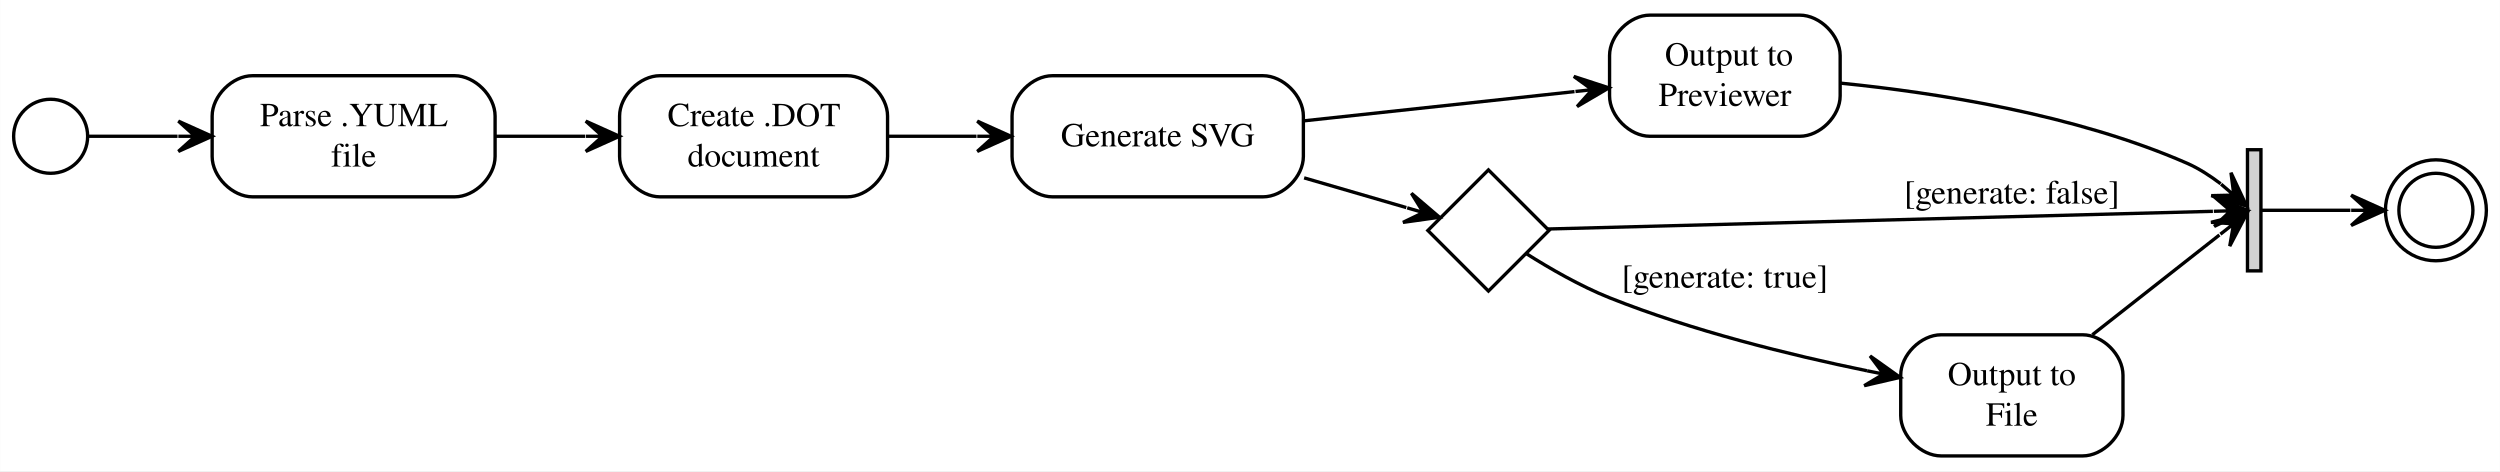
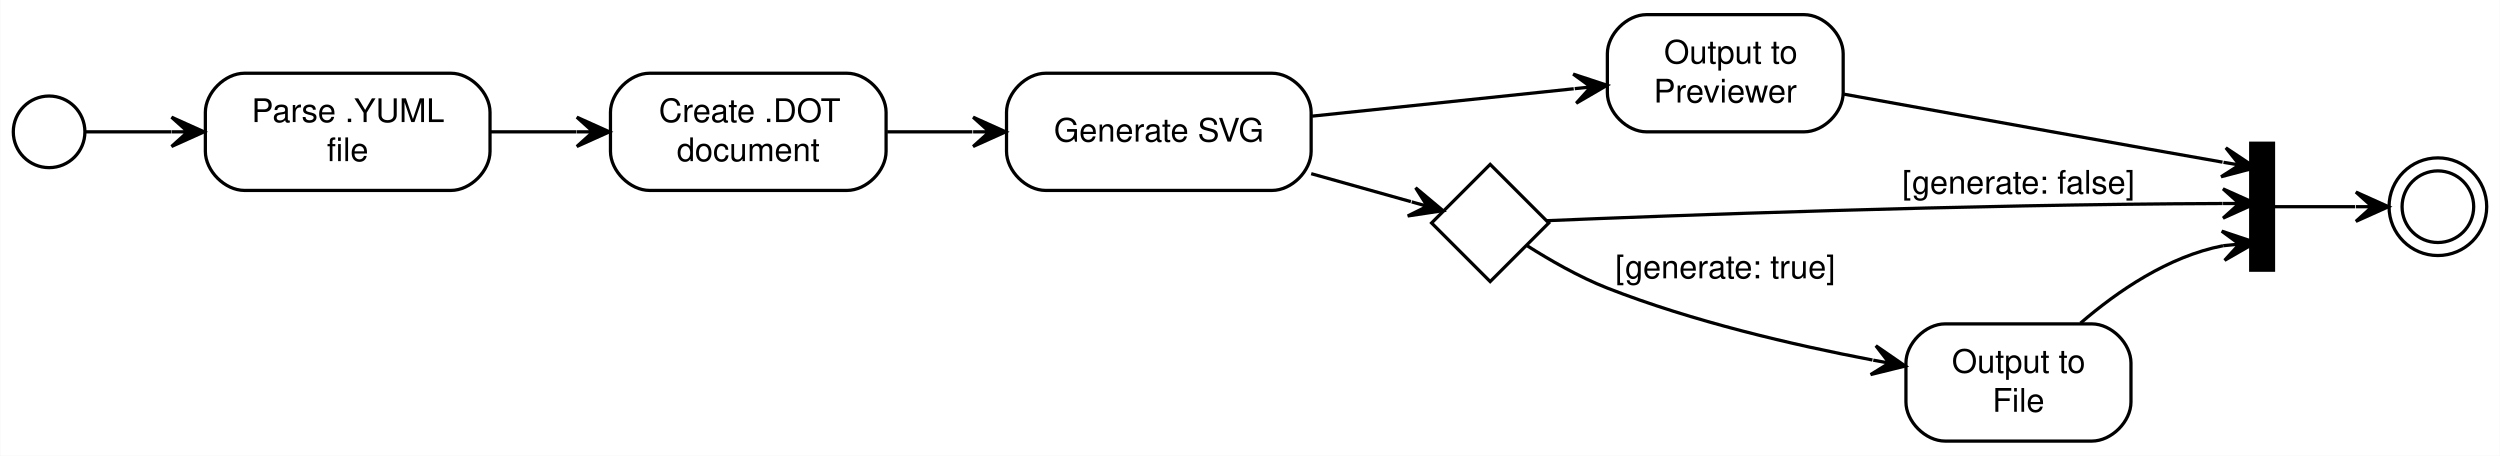
- <svg xmlns="http://www.w3.org/2000/svg" width="743pt" height="140pt" viewBox="0.00 0.00 742.90 140.00">
+ <svg xmlns="http://www.w3.org/2000/svg" width="768pt" height="140pt" viewBox="0.00 0.00 767.83 140.00">
  <g id="graph0" class="graph" transform="scale(1 1) rotate(0) translate(4 136)">
-     <polygon fill="white" stroke="none" points="-4,4 -4,-136 738.9,-136 738.9,4 -4,4" />
+     <polygon fill="white" stroke="none" points="-4,4 -4,-136 763.833,-136 763.833,4 -4,4" />
    <g id="node1" class="node">
      <ellipse fill="none" stroke="black" cx="11" cy="-95.5" rx="11" ry="11" />
    </g>
    <g id="node2" class="node">
-       <path fill="none" stroke="black" d="M71,-77.5C71,-77.5 131.091,-77.5 131.091,-77.5 137.091,-77.5 143.091,-83.5 143.091,-89.5 143.091,-89.5 143.091,-101.5 143.091,-101.5 143.091,-107.5 137.091,-113.5 131.091,-113.5 131.091,-113.5 71,-113.5 71,-113.5 65,-113.5 59,-107.5 59,-101.5 59,-101.5 59,-89.5 59,-89.5 59,-83.5 65,-77.5 71,-77.5" />
-       <text text-anchor="end" x="129.091" y="-98.5" font-family="Times,serif" font-size="10.00">Parse .YUML</text>
-       <text text-anchor="middle" x="101.045" y="-86.5" font-family="Times,serif" font-size="10.00">file</text>
+       <path fill="none" stroke="black" d="M71,-77.5C71,-77.5 134.45,-77.5 134.45,-77.5 140.45,-77.5 146.45,-83.5 146.45,-89.5 146.45,-89.5 146.45,-101.5 146.45,-101.5 146.45,-107.5 140.45,-113.5 134.45,-113.5 134.45,-113.5 71,-113.5 71,-113.5 65,-113.5 59,-107.5 59,-101.5 59,-101.5 59,-89.5 59,-89.5 59,-83.5 65,-77.5 71,-77.5" />
+       <text text-anchor="end" x="132.45" y="-98.5" font-family="Helvetica,sans-Serif" font-size="10.00">Parse .YUML</text>
+       <text text-anchor="middle" x="102.725" y="-86.5" font-family="Helvetica,sans-Serif" font-size="10.00">file</text>
    </g>
    <g id="edge1" class="edge">
-       <path fill="none" stroke="black" d="M22.1,-95.5C28.943,-95.5 38.561,-95.5 48.713,-95.5" />
-       <polygon fill="black" stroke="black" points="58.959,-95.5 48.959,-100 53.959,-95.5 48.959,-95.5 48.959,-95.5 48.959,-95.5 53.959,-95.5 48.959,-91 58.959,-95.5 58.959,-95.5" />
+       <path fill="none" stroke="black" d="M22.293,-95.5C29.059,-95.5 38.488,-95.5 48.493,-95.5" />
+       <polygon fill="black" stroke="black" points="58.612,-95.5 48.612,-100 53.612,-95.5 48.612,-95.5 48.612,-95.5 48.612,-95.5 53.612,-95.5 48.612,-91 58.612,-95.5 58.612,-95.5" />
    </g>
    <g id="node3" class="node">
-       <path fill="none" stroke="black" d="M192.091,-77.5C192.091,-77.5 247.732,-77.5 247.732,-77.5 253.732,-77.5 259.732,-83.5 259.732,-89.5 259.732,-89.5 259.732,-101.5 259.732,-101.5 259.732,-107.5 253.732,-113.5 247.732,-113.5 247.732,-113.5 192.091,-113.5 192.091,-113.5 186.091,-113.5 180.091,-107.5 180.091,-101.5 180.091,-101.5 180.091,-89.5 180.091,-89.5 180.091,-83.5 186.091,-77.5 192.091,-77.5" />
-       <text text-anchor="end" x="245.732" y="-98.5" font-family="Times,serif" font-size="10.00">Create .DOT</text>
-       <text text-anchor="middle" x="219.912" y="-86.5" font-family="Times,serif" font-size="10.00">document</text>
+       <path fill="none" stroke="black" d="M195.45,-77.5C195.45,-77.5 256.119,-77.5 256.119,-77.5 262.119,-77.5 268.119,-83.5 268.119,-89.5 268.119,-89.5 268.119,-101.5 268.119,-101.5 268.119,-107.5 262.119,-113.5 256.119,-113.5 256.119,-113.5 195.45,-113.5 195.45,-113.5 189.45,-113.5 183.45,-107.5 183.45,-101.5 183.45,-101.5 183.45,-89.5 183.45,-89.5 183.45,-83.5 189.45,-77.5 195.45,-77.5" />
+       <text text-anchor="end" x="254.119" y="-98.5" font-family="Helvetica,sans-Serif" font-size="10.00">Create .DOT</text>
+       <text text-anchor="middle" x="225.784" y="-86.5" font-family="Helvetica,sans-Serif" font-size="10.00">document</text>
    </g>
    <g id="edge2" class="edge">
-       <path fill="none" stroke="black" d="M143.248,-95.5C151.845,-95.5 160.987,-95.5 169.836,-95.5" />
-       <polygon fill="black" stroke="black" points="180.039,-95.5 170.039,-100 175.039,-95.5 170.039,-95.5 170.039,-95.5 170.039,-95.5 175.039,-95.5 170.039,-91 180.039,-95.5 180.039,-95.5" />
+       <path fill="none" stroke="black" d="M146.747,-95.5C155.246,-95.5 164.25,-95.5 173.003,-95.5" />
+       <polygon fill="black" stroke="black" points="183.12,-95.5 173.12,-100 178.12,-95.5 173.12,-95.5 173.12,-95.5 173.12,-95.5 178.12,-95.5 173.12,-91 183.12,-95.5 183.12,-95.5" />
    </g>
    <g id="node4" class="node">
-       <path fill="none" stroke="black" d="M308.732,-77.5C308.732,-77.5 371.312,-77.5 371.312,-77.5 377.312,-77.5 383.312,-83.5 383.312,-89.5 383.312,-89.5 383.312,-101.5 383.312,-101.5 383.312,-107.5 377.312,-113.5 371.312,-113.5 371.312,-113.5 308.732,-113.5 308.732,-113.5 302.732,-113.5 296.732,-107.5 296.732,-101.5 296.732,-101.5 296.732,-89.5 296.732,-89.5 296.732,-83.5 302.732,-77.5 308.732,-77.5" />
-       <text text-anchor="middle" x="340.022" y="-92.5" font-family="Times,serif" font-size="10.00">Generate SVG</text>
+       <path fill="none" stroke="black" d="M317.119,-77.5C317.119,-77.5 386.697,-77.5 386.697,-77.5 392.697,-77.5 398.697,-83.5 398.697,-89.5 398.697,-89.5 398.697,-101.5 398.697,-101.5 398.697,-107.5 392.697,-113.5 386.697,-113.5 386.697,-113.5 317.119,-113.5 317.119,-113.5 311.119,-113.5 305.119,-107.5 305.119,-101.5 305.119,-101.5 305.119,-89.5 305.119,-89.5 305.119,-83.5 311.119,-77.5 317.119,-77.5" />
+       <text text-anchor="middle" x="351.908" y="-92.5" font-family="Helvetica,sans-Serif" font-size="10.00">Generate SVG</text>
    </g>
    <g id="edge3" class="edge">
-       <path fill="none" stroke="black" d="M259.913,-95.5C268.316,-95.5 277.334,-95.5 286.165,-95.5" />
-       <polygon fill="black" stroke="black" points="296.398,-95.5 286.398,-100 291.398,-95.5 286.398,-95.5 286.398,-95.5 286.398,-95.5 291.398,-95.5 286.398,-91 296.398,-95.5 296.398,-95.5" />
+       <path fill="none" stroke="black" d="M268.461,-95.5C276.864,-95.5 285.828,-95.5 294.635,-95.5" />
+       <polygon fill="black" stroke="black" points="304.858,-95.5 294.859,-100 299.858,-95.5 294.858,-95.5 294.858,-95.5 294.858,-95.5 299.858,-95.5 294.858,-91 304.858,-95.5 304.858,-95.5" />
    </g>
    <g id="node5" class="node">
-       <path fill="none" stroke="black" d="M486.312,-95.5C486.312,-95.5 530.844,-95.5 530.844,-95.5 536.844,-95.5 542.844,-101.5 542.844,-107.5 542.844,-107.5 542.844,-119.5 542.844,-119.5 542.844,-125.5 536.844,-131.5 530.844,-131.5 530.844,-131.5 486.312,-131.5 486.312,-131.5 480.312,-131.5 474.312,-125.5 474.312,-119.5 474.312,-119.5 474.312,-107.5 474.312,-107.5 474.312,-101.5 480.312,-95.5 486.312,-95.5" />
-       <text text-anchor="end" x="528.844" y="-116.5" font-family="Times,serif" font-size="10.00">Output to</text>
-       <text text-anchor="middle" x="508.578" y="-104.5" font-family="Times,serif" font-size="10.00">Previewer</text>
+       <path fill="none" stroke="black" d="M501.697,-95.5C501.697,-95.5 550.139,-95.5 550.139,-95.5 556.139,-95.5 562.139,-101.5 562.139,-107.5 562.139,-107.5 562.139,-119.5 562.139,-119.5 562.139,-125.5 556.139,-131.5 550.139,-131.5 550.139,-131.5 501.697,-131.5 501.697,-131.5 495.697,-131.5 489.697,-125.5 489.697,-119.5 489.697,-119.5 489.697,-107.5 489.697,-107.5 489.697,-101.5 495.697,-95.5 501.697,-95.5" />
+       <text text-anchor="end" x="548.139" y="-116.5" font-family="Helvetica,sans-Serif" font-size="10.00">Output to</text>
+       <text text-anchor="middle" x="525.918" y="-104.5" font-family="Helvetica,sans-Serif" font-size="10.00">Previewer</text>
    </g>
    <g id="edge4" class="edge">
-       <path fill="none" stroke="black" d="M383.482,-100.089C408.107,-102.75 439.058,-106.095 463.889,-108.778" />
-       <polygon fill="black" stroke="black" points="474.12,-109.884 463.695,-113.284 469.149,-109.347 464.178,-108.81 464.178,-108.81 464.178,-108.81 469.149,-109.347 464.662,-104.336 474.12,-109.884 474.12,-109.884" />
+       <path fill="none" stroke="black" d="M399.004,-100.324C423.907,-102.93 454.547,-106.136 479.366,-108.733" />
+       <polygon fill="black" stroke="black" points="489.613,-109.805 479.199,-113.24 484.64,-109.285 479.667,-108.765 479.667,-108.765 479.667,-108.765 484.64,-109.285 480.136,-104.289 489.613,-109.805 489.613,-109.805" />
    </g>
    <g id="node7" class="node">
-       <polygon fill="none" stroke="black" points="438.312,-85.5 420.312,-67.5 438.312,-49.5 456.312,-67.5 438.312,-85.5" />
+       <polygon fill="none" stroke="black" points="453.697,-85.5 435.697,-67.5 453.697,-49.5 471.697,-67.5 453.697,-85.5" />
    </g>
    <g id="edge6" class="edge">
-       <path fill="none" stroke="black" d="M383.536,-83.137C393.965,-80.105 404.751,-76.968 413.901,-74.308" />
-       <polygon fill="black" stroke="black" points="423.771,-71.438 415.425,-78.551 418.97,-72.834 414.169,-74.23 414.169,-74.23 414.169,-74.23 418.97,-72.834 412.912,-69.909 423.771,-71.438 423.771,-71.438" />
+       <path fill="none" stroke="black" d="M398.714,-82.647C409.32,-79.671 420.173,-76.626 429.341,-74.053" />
+       <polygon fill="black" stroke="black" points="439.213,-71.284 430.801,-78.318 434.399,-72.634 429.585,-73.985 429.585,-73.985 429.585,-73.985 434.399,-72.634 428.369,-69.653 439.213,-71.284 439.213,-71.284" />
    </g>
    <g id="node6" class="node">
-       <polygon fill="lightgrey" stroke="black" points="667.9,-91.5 663.9,-91.5 663.9,-55.5 667.9,-55.5 667.9,-91.5" />
+       <polygon fill="lightgrey" stroke="black" stroke-width="4" points="688.833,-54.5 688.833,-90.5 692.833,-90.5 692.833,-54.5 688.833,-54.5" />
+       <text text-anchor="middle" x="690.833" y="-84.6" font-family="Helvetica,sans-Serif" font-size="1.00"> </text>
+       <polyline fill="none" stroke="black" stroke-width="4" points="688.833,-79.3 692.833,-79.3 " />
+       <text text-anchor="middle" x="690.833" y="-72.9" font-family="Helvetica,sans-Serif" font-size="1.00"> </text>
+       <polyline fill="none" stroke="black" stroke-width="4" points="688.833,-67.1 692.833,-67.1 " />
+       <text text-anchor="middle" x="690.833" y="-60.7" font-family="Helvetica,sans-Serif" font-size="1.00"> </text>
    </g>
    <g id="edge5" class="edge">
-       <path fill="none" stroke="black" d="M543.021,-111.286C571.396,-108.447 612.67,-102.012 645.9,-87.5 649.42,-85.963 652.91,-83.674 655.92,-81.39" />
-       <polygon fill="black" stroke="black" points="663.648,-74.746 658.999,-84.677 659.857,-78.005 656.065,-81.265 656.065,-81.265 656.065,-81.265 659.857,-78.005 653.132,-77.853 663.648,-74.746 663.648,-74.746" />
+       <path fill="none" stroke="black" d="M562.41,-107.064C599.634,-100.322 655.838,-90.171 678.674,-86.189" />
+       <polygon fill="black" stroke="black" points="688.833,-84.5 679.706,-90.579 683.901,-85.32 678.968,-86.14 678.968,-86.14 678.968,-86.14 683.901,-85.32 678.23,-81.701 688.833,-84.5 688.833,-84.5" />
    </g>
    <g id="node9" class="node">
-       <ellipse fill="none" stroke="black" cx="719.9" cy="-73.5" rx="11" ry="11" />
-       <ellipse fill="none" stroke="black" cx="719.9" cy="-73.5" rx="15" ry="15" />
+       <ellipse fill="none" stroke="black" cx="744.833" cy="-72.5" rx="11" ry="11" />
+       <ellipse fill="none" stroke="black" cx="744.833" cy="-72.5" rx="15" ry="15" />
    </g>
    <g id="edge10" class="edge">
-       <path fill="none" stroke="black" d="M668.185,-73.5C671.954,-73.5 683.41,-73.5 694.482,-73.5" />
-       <polygon fill="black" stroke="black" points="704.717,-73.5 694.717,-78 699.717,-73.5 694.717,-73.5 694.717,-73.5 694.717,-73.5 699.717,-73.5 694.716,-69 704.717,-73.5 704.717,-73.5" />
+       <path fill="none" stroke="black" d="M693.118,-72.5C696.887,-72.5 708.343,-72.5 719.415,-72.5" />
+       <polygon fill="black" stroke="black" points="729.65,-72.5 719.65,-77 724.65,-72.5 719.65,-72.5 719.65,-72.5 719.65,-72.5 724.65,-72.5 719.649,-68 729.65,-72.5 729.65,-72.5" />
    </g>
    <g id="edge7" class="edge">
-       <path fill="none" stroke="black" d="M455.9,-67.941C499.542,-69.102 616.732,-72.219 653.621,-73.2" />
-       <polygon fill="black" stroke="black" points="663.893,-73.473 653.777,-77.706 658.894,-73.34 653.896,-73.207 653.896,-73.207 653.896,-73.207 658.894,-73.34 654.016,-68.709 663.893,-73.473 663.893,-73.473" />
-       <text text-anchor="middle" x="593.872" y="-75.5" font-family="Times,serif" font-size="10.00">[generate: false]</text>
+       <path fill="none" stroke="black" d="M471.157,-68.212C507.809,-69.736 599.186,-73.2 678.701,-73.482" />
+       <polygon fill="black" stroke="black" points="688.833,-73.5 678.825,-77.982 683.833,-73.491 678.833,-73.482 678.833,-73.482 678.833,-73.482 683.833,-73.491 678.841,-68.982 688.833,-73.5 688.833,-73.5" />
+       <text text-anchor="middle" x="615.986" y="-76.5" font-family="Helvetica,sans-Serif" font-size="10.00">[generate: false]</text>
    </g>
    <g id="node8" class="node">
-       <path fill="none" stroke="black" d="M572.844,-0.5C572.844,-0.5 614.9,-0.5 614.9,-0.5 620.9,-0.5 626.9,-6.5 626.9,-12.5 626.9,-12.5 626.9,-24.5 626.9,-24.5 626.9,-30.5 620.9,-36.5 614.9,-36.5 614.9,-36.5 572.844,-36.5 572.844,-36.5 566.844,-36.5 560.844,-30.5 560.844,-24.5 560.844,-24.5 560.844,-12.5 560.844,-12.5 560.844,-6.5 566.844,-0.5 572.844,-0.5" />
-       <text text-anchor="end" x="612.9" y="-21.5" font-family="Times,serif" font-size="10.00">Output to</text>
-       <text text-anchor="middle" x="593.872" y="-9.5" font-family="Times,serif" font-size="10.00">File</text>
+       <path fill="none" stroke="black" d="M593.42,-0.5C593.42,-0.5 638.551,-0.5 638.551,-0.5 644.551,-0.5 650.551,-6.5 650.551,-12.5 650.551,-12.5 650.551,-24.5 650.551,-24.5 650.551,-30.5 644.551,-36.5 638.551,-36.5 638.551,-36.5 593.42,-36.5 593.42,-36.5 587.42,-36.5 581.42,-30.5 581.42,-24.5 581.42,-24.5 581.42,-12.5 581.42,-12.5 581.42,-6.5 587.42,-0.5 593.42,-0.5" />
+       <text text-anchor="end" x="636.551" y="-21.5" font-family="Helvetica,sans-Serif" font-size="10.00">Output to</text>
+       <text text-anchor="middle" x="615.986" y="-9.5" font-family="Helvetica,sans-Serif" font-size="10.00">File</text>
    </g>
    <g id="edge8" class="edge">
-       <path fill="none" stroke="black" d="M449.648,-60.57C456.42,-56.291 465.601,-50.974 474.312,-47.5 498.915,-37.687 527.759,-30.543 550.837,-25.801" />
-       <polygon fill="black" stroke="black" points="560.67,-23.852 551.736,-30.21 555.766,-24.824 550.861,-25.796 550.861,-25.796 550.861,-25.796 555.766,-24.824 549.987,-21.382 560.67,-23.852 560.67,-23.852" />
-       <text text-anchor="middle" x="508.578" y="-50.5" font-family="Times,serif" font-size="10.00">[generate: true]</text>
+       <path fill="none" stroke="black" d="M465.018,-60.533C471.785,-56.239 480.965,-50.92 489.697,-47.5 515.891,-37.241 546.651,-30.055 571.138,-25.403" />
+       <polygon fill="black" stroke="black" points="581.216,-23.563 572.187,-29.786 576.297,-24.461 571.379,-25.359 571.379,-25.359 571.379,-25.359 576.297,-24.461 570.57,-20.932 581.216,-23.563 581.216,-23.563" />
+       <text text-anchor="middle" x="525.918" y="-50.5" font-family="Helvetica,sans-Serif" font-size="10.00">[generate: true]</text>
    </g>
    <g id="edge9" class="edge">
-       <path fill="none" stroke="black" d="M617.802,-36.509C630.646,-46.597 645.963,-58.627 655.562,-66.166" />
-       <polygon fill="black" stroke="black" points="663.714,-72.568 653.07,-69.931 659.782,-69.48 655.85,-66.392 655.85,-66.392 655.85,-66.392 659.782,-69.48 658.629,-62.853 663.714,-72.568 663.714,-72.568" />
+       <path fill="none" stroke="black" d="M635.047,-36.736C646.395,-46.533 662.033,-57.255 678.832,-60.51" />
+       <polygon fill="black" stroke="black" points="688.833,-61.5 678.438,-64.993 683.857,-61.008 678.882,-60.515 678.882,-60.515 678.882,-60.515 683.857,-61.008 679.325,-56.037 688.833,-61.5 688.833,-61.5" />
    </g>
  </g>
</svg>
